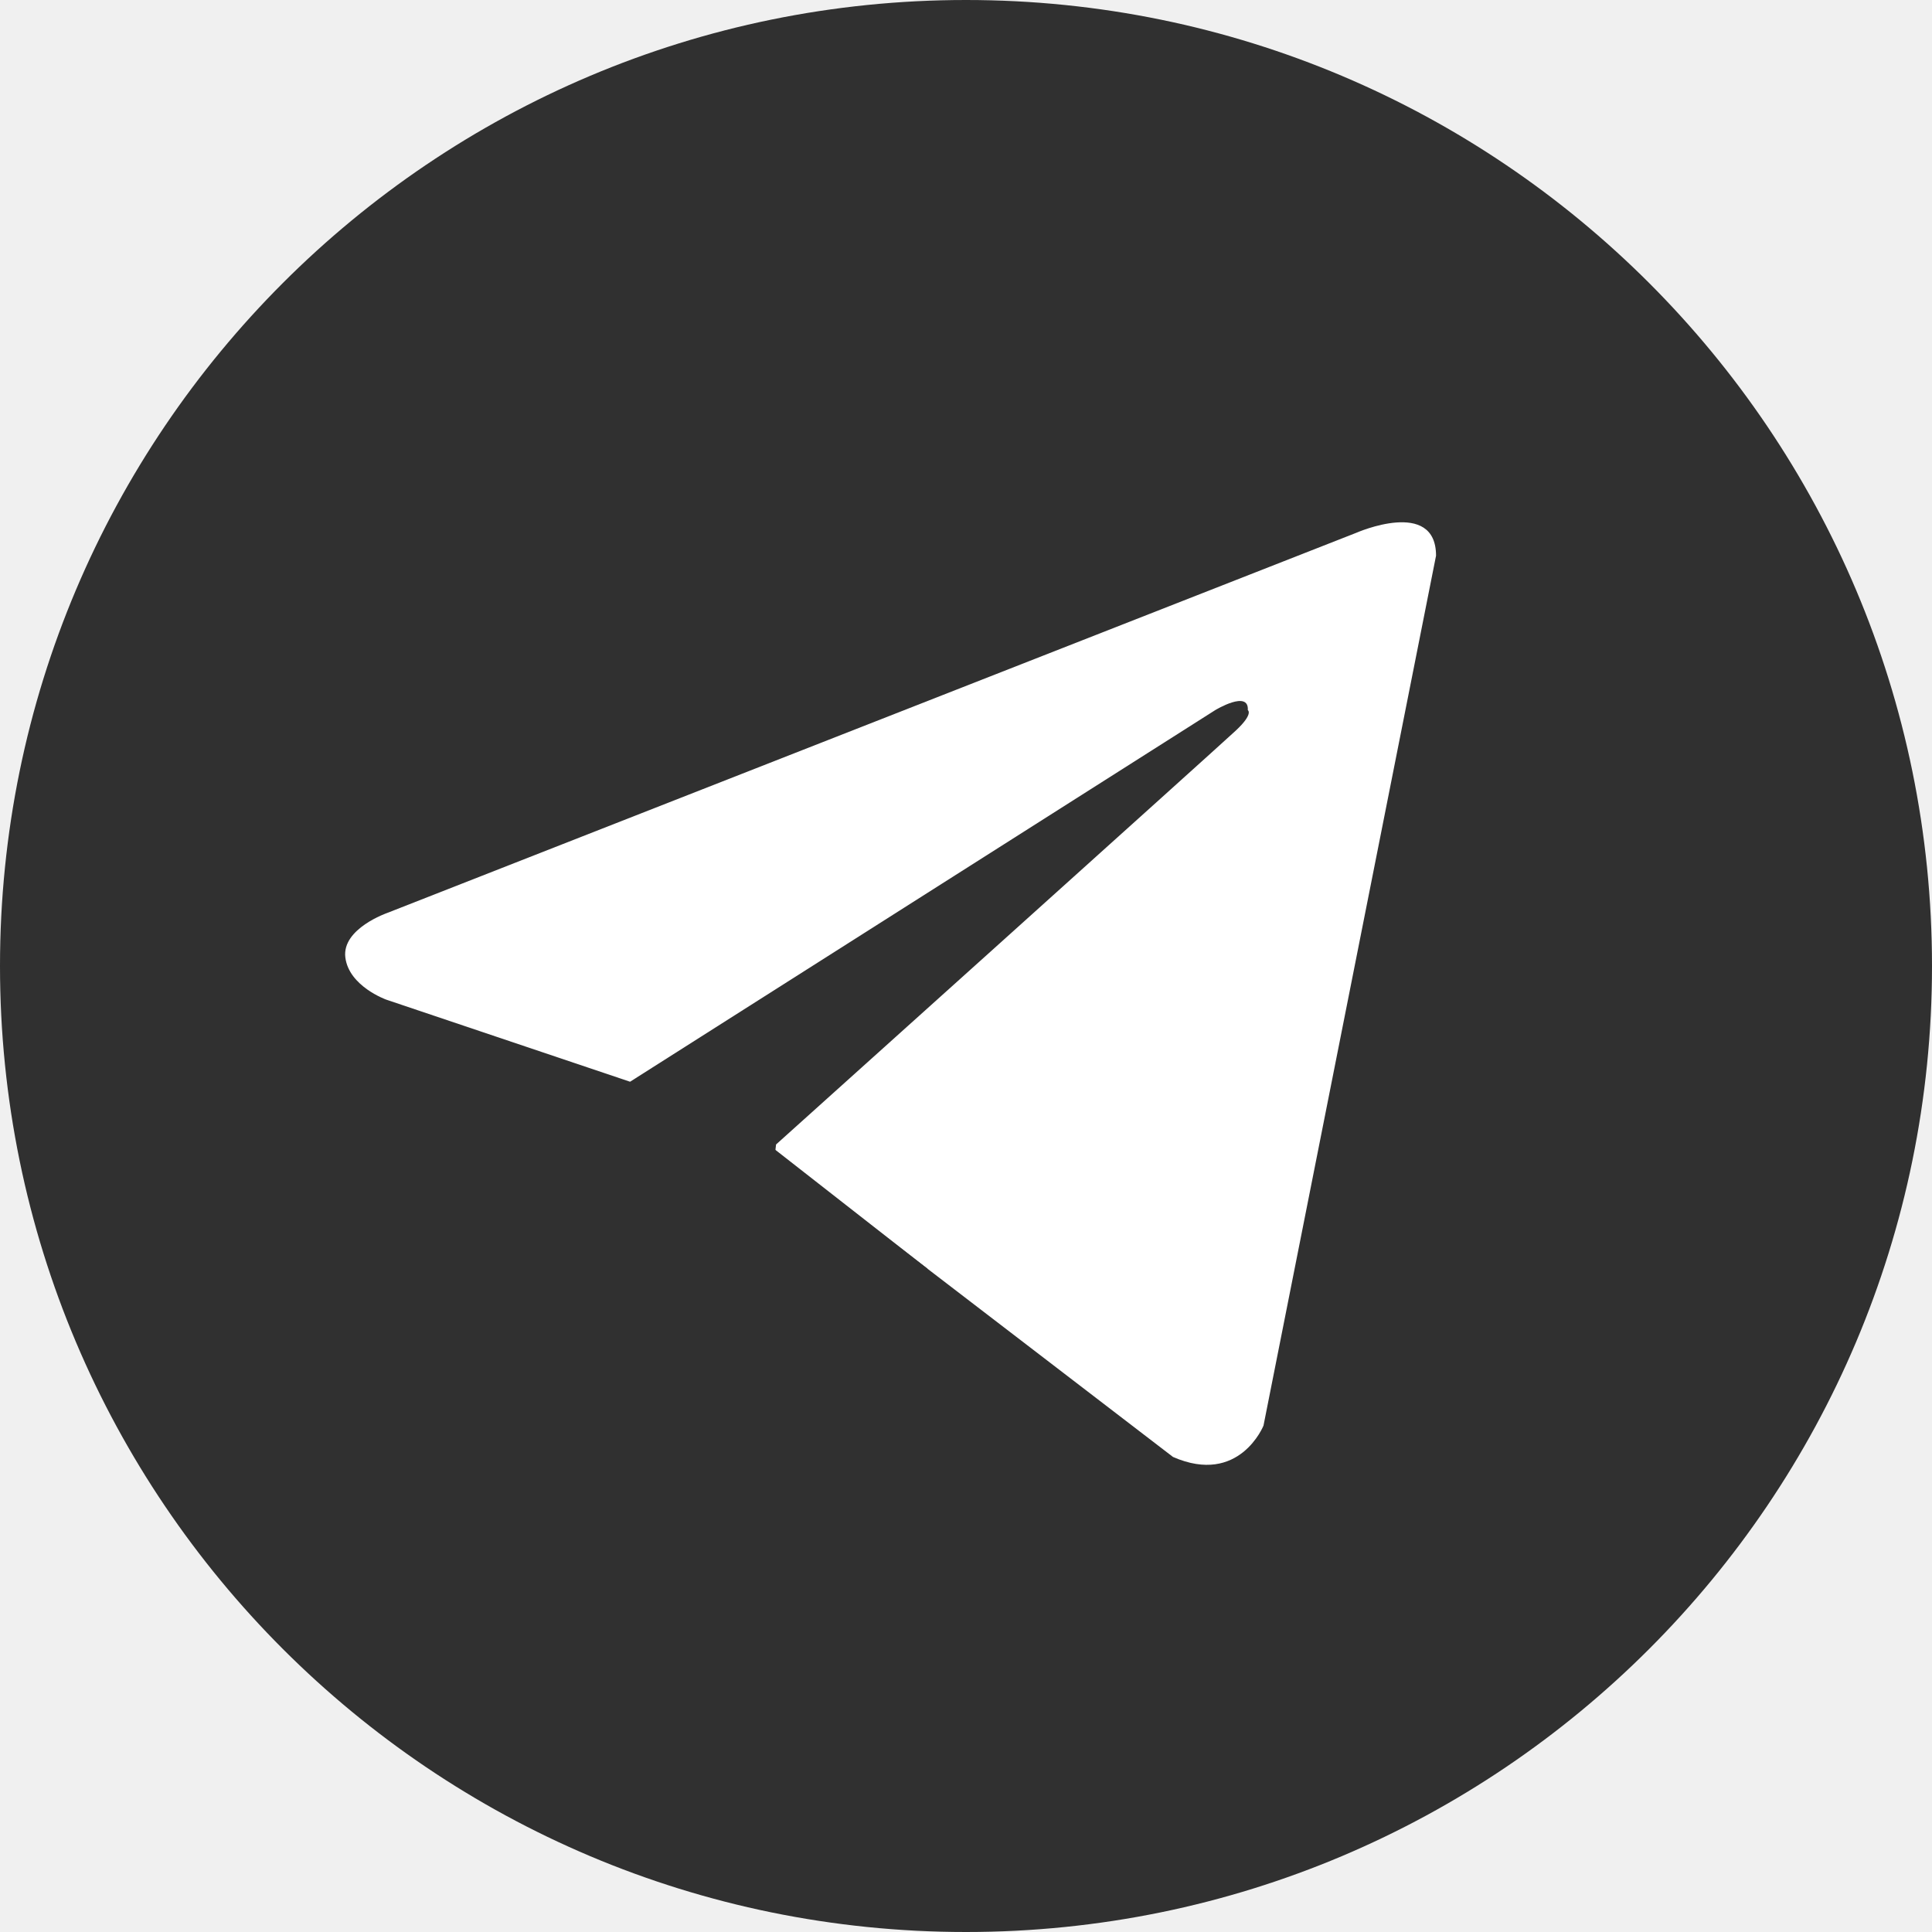
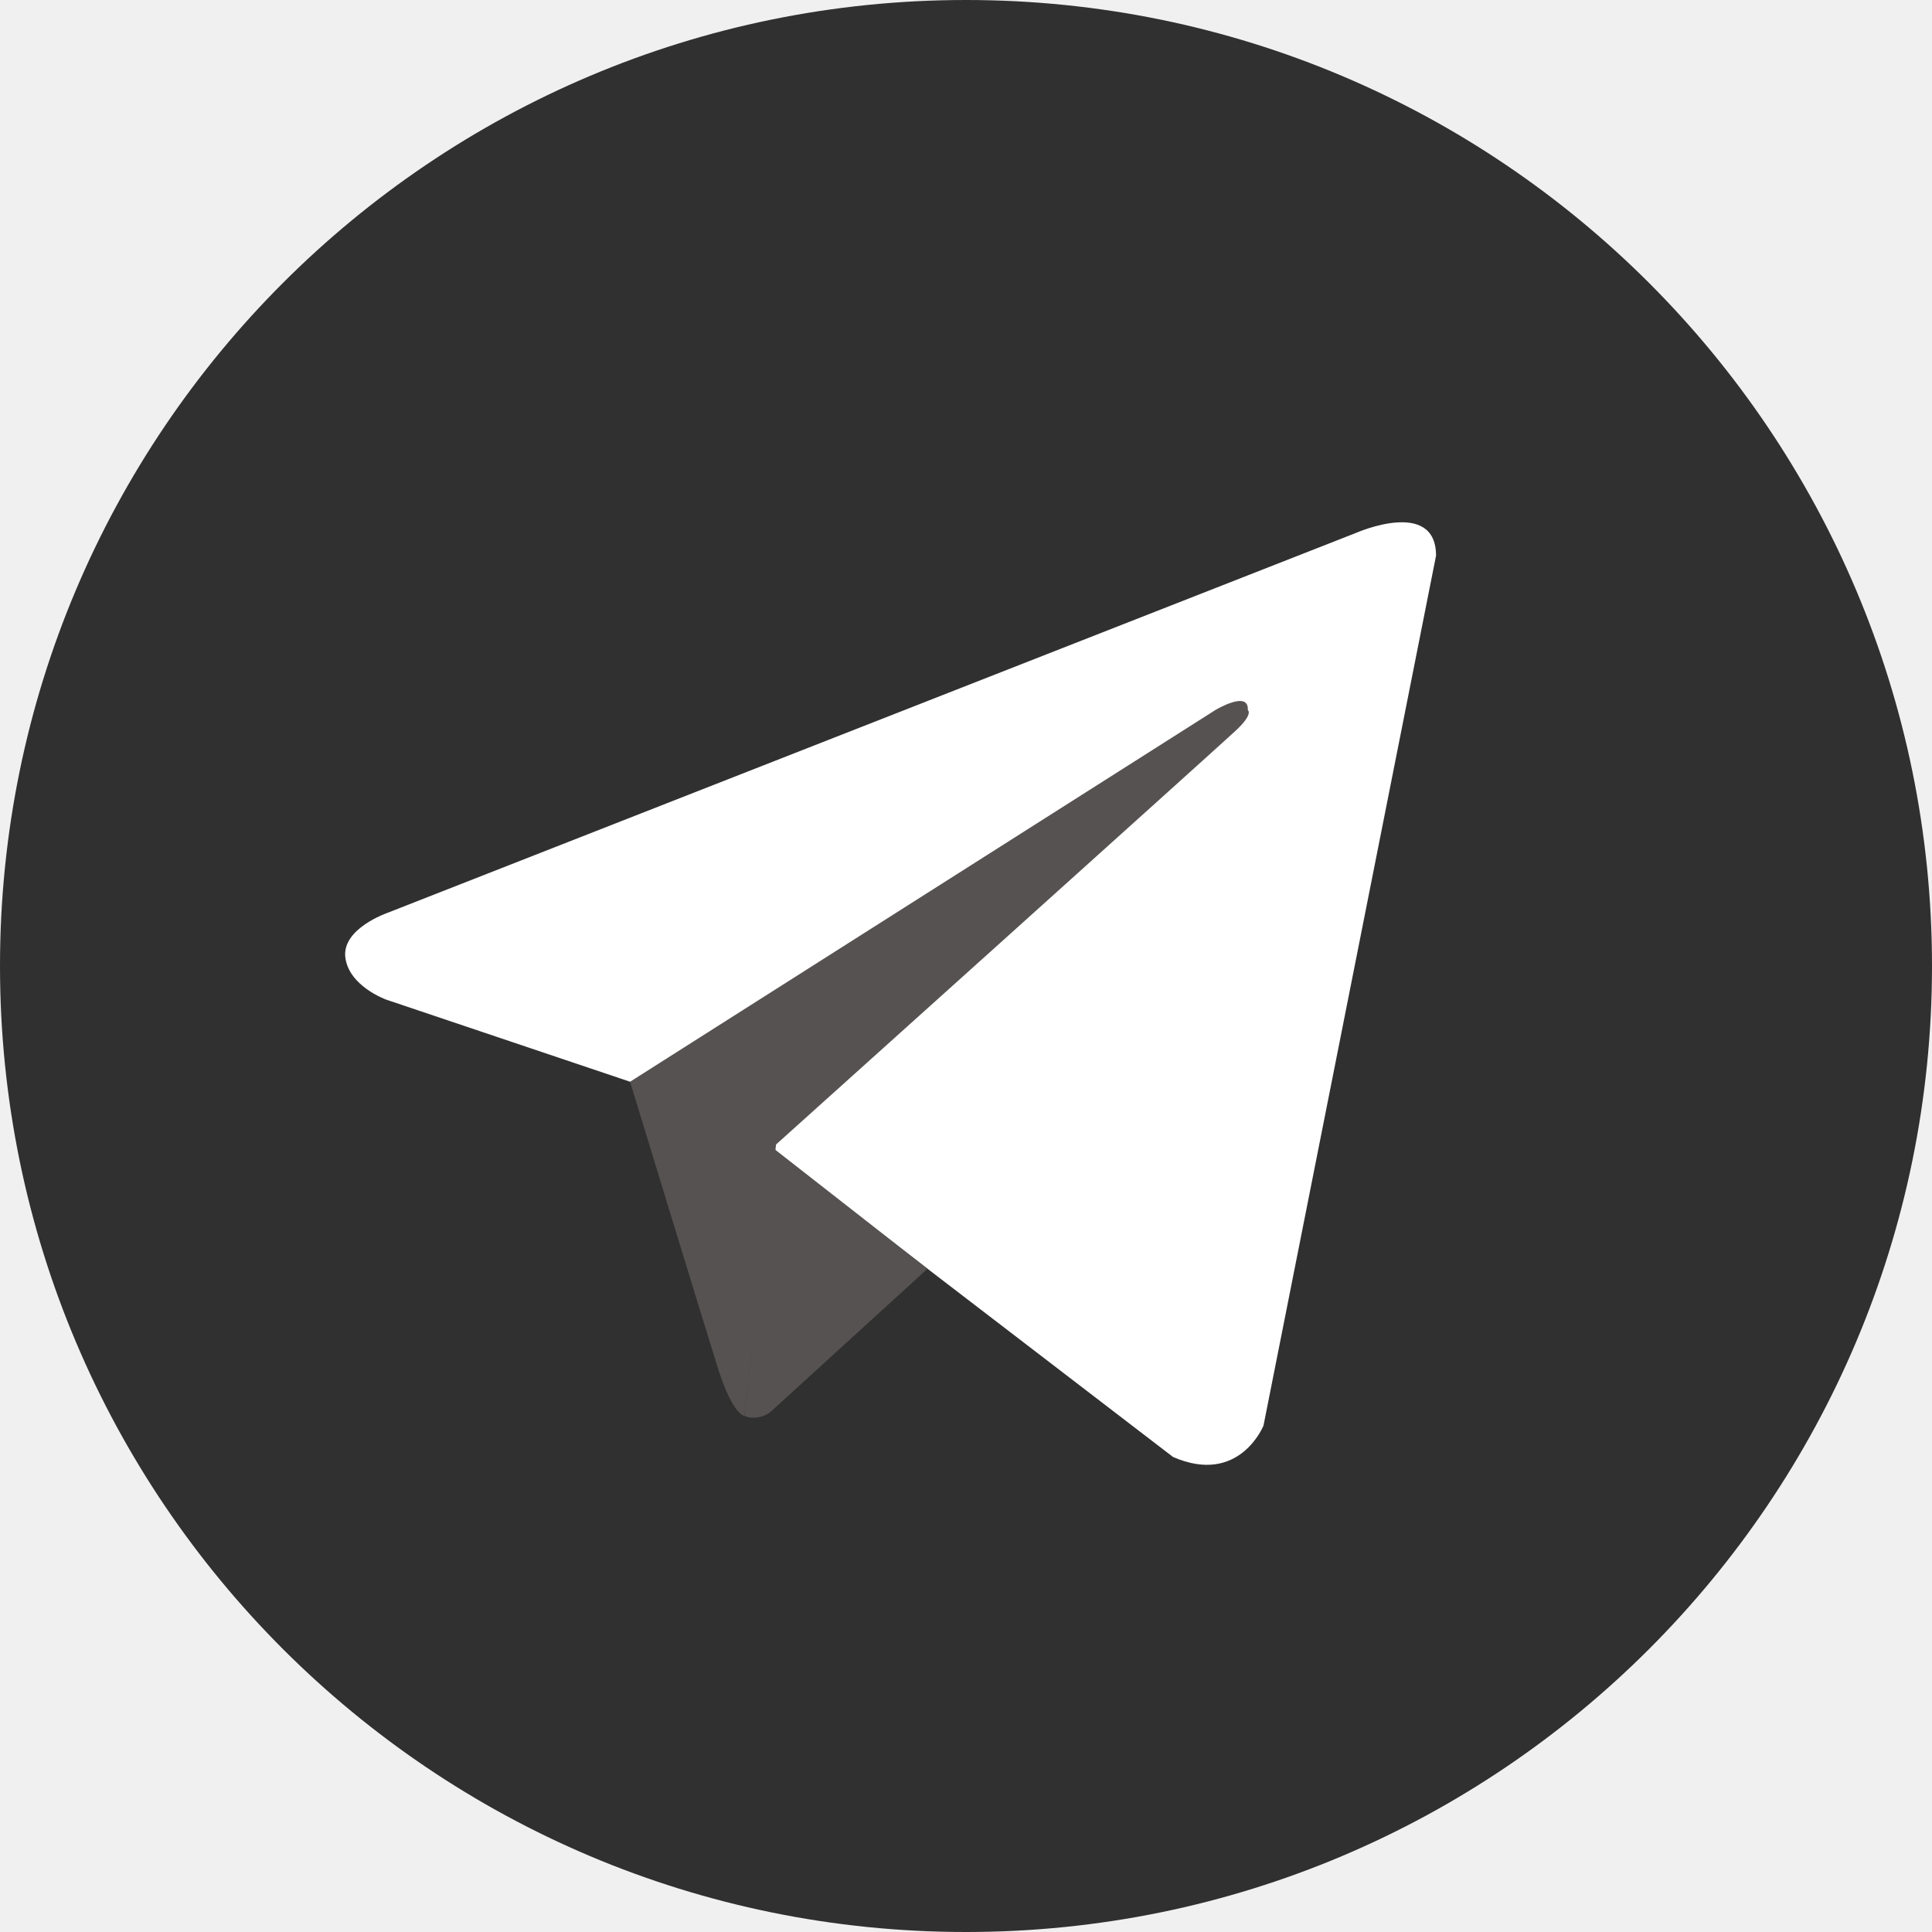
<svg xmlns="http://www.w3.org/2000/svg" width="100px" height="100px" viewBox="0 0 256 256" version="1.1" preserveAspectRatio="xMidYMid">
  <g>
    <path d="M128,0 C57.307,0 0,57.307 0,128 L0,128 C0,198.693 57.307,256 128,256 L128,256 C198.693,256 256,198.693 256,128 L256,128 C256,57.307 198.693,0 128,0 L128,0 Z" fill="#303030" />
    <path d="M190.283,73.631 L167.421,188.898 C167.421,188.898 164.224,196.892 155.431,193.055 L102.673,152.607 L83.489,143.335 L51.195,132.463 C51.195,132.463 46.239,130.705 45.759,126.868 C45.28,123.031 51.355,120.953 51.355,120.953 L179.731,70.593 C179.731,70.593 190.283,65.957 190.283,73.631" fill="#FFFFFF" />
-     <path d="M98.618,187.603 C98.618,187.603 97.078,187.459 95.159,181.383 C93.241,175.309 83.489,143.334 83.489,143.334 L161.026,94.094 C161.026,94.094 165.503,91.376 165.343,94.094 C165.343,94.094 166.142,94.573 163.744,96.811 C161.346,99.05 102.833,151.648 102.833,151.648" fill="#303030" />
-     <path d="M122.901,168.115 L102.034,187.141 C102.034,187.141 100.403,188.379 98.618,187.603 L102.614,152.262" fill="#303030" />
+     <path d="M98.618,187.603 C98.618,187.603 97.078,187.459 95.159,181.383 C93.241,175.309 83.489,143.334 83.489,143.334 L161.026,94.094 C161.026,94.094 165.503,91.376 165.343,94.094 C165.343,94.094 166.142,94.573 163.744,96.811 C161.346,99.05 102.833,151.648 102.833,151.648" fill="#575252" />
+     <path d="M122.901,168.115 L102.034,187.141 C102.034,187.141 100.403,188.379 98.618,187.603 L102.614,152.262" fill="#575252" />
  </g>
</svg>
